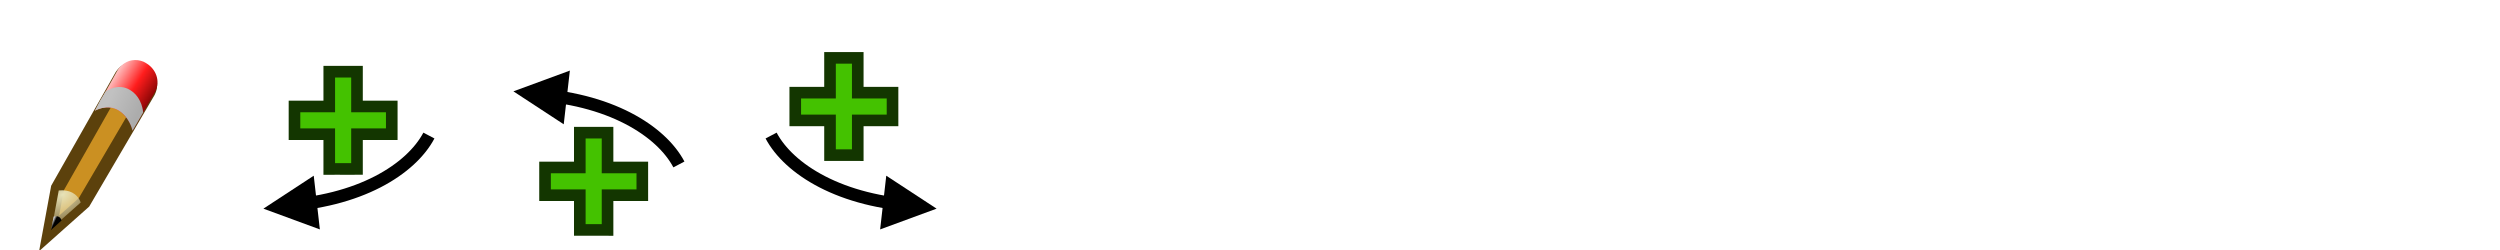
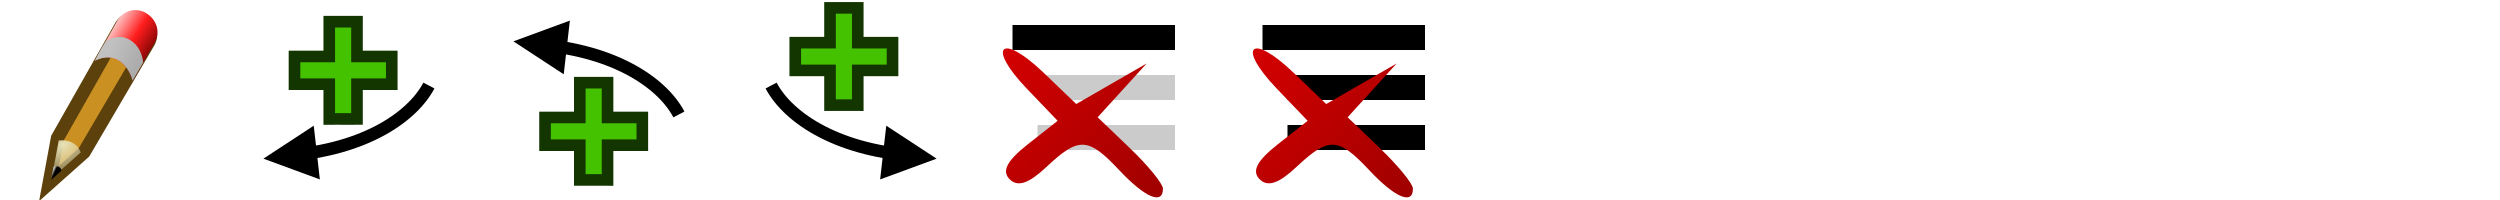
- <svg xmlns="http://www.w3.org/2000/svg" xmlns:xlink="http://www.w3.org/1999/xlink" width="200" height="20" id="svg2486" version="1.0">
+ <svg xmlns="http://www.w3.org/2000/svg" xmlns:xlink="http://www.w3.org/1999/xlink" width="200" height="16" id="svg2486" version="1.0">
  <defs id="defs2488">
    <linearGradient id="linearGradient2966-8">
      <stop style="stop-color:#ffd1d1;stop-opacity:1;" offset="0" id="stop2968-8" />
      <stop id="stop3006-5" offset="0.5" style="stop-color:#ff1d1d;stop-opacity:1;" />
      <stop style="stop-color:#6f0000;stop-opacity:1;" offset="1" id="stop2970-0" />
    </linearGradient>
    <linearGradient id="linearGradient2974-6">
      <stop style="stop-color:#c1c1c1;stop-opacity:1;" offset="0" id="stop2976-3" />
      <stop style="stop-color:#acacac;stop-opacity:1;" offset="1" id="stop2978-8" />
    </linearGradient>
    <linearGradient id="linearGradient2984-6">
      <stop style="stop-color:#e7e2b8;stop-opacity:1;" offset="0" id="stop2986-1" />
      <stop style="stop-color:#e7e2b8;stop-opacity:0;" offset="1" id="stop2988-1" />
    </linearGradient>
    <linearGradient id="linearGradient2994-9">
      <stop style="stop-color:#000000;stop-opacity:1;" offset="0" id="stop2996-8" />
      <stop style="stop-color:#c9c9c9;stop-opacity:1;" offset="1" id="stop2998-4" />
    </linearGradient>
    <linearGradient xlink:href="#linearGradient2966-8" id="linearGradient8215" gradientUnits="userSpaceOnUse" gradientTransform="matrix(0.3438507,-0.696465,0.6963698,0.3437081,-45.84961,83.83723)" x1="48.906" y1="17.376" x2="50.988" y2="22.251" />
    <linearGradient xlink:href="#linearGradient2974-6" id="linearGradient8217" gradientUnits="userSpaceOnUse" gradientTransform="matrix(1.299127,-0.9572274,0.9568614,1.298916,-74.34709,54.1353)" x1="46" y1="19.812" x2="47.688" y2="22.625" />
    <radialGradient xlink:href="#linearGradient2984-6" id="radialGradient8219" gradientUnits="userSpaceOnUse" gradientTransform="matrix(2.353936,-1.734436,1.203691,1.63398,-104.6275,57.35855)" cx="29.053" cy="27.641" fx="29.053" fy="27.641" r="3.241" />
    <linearGradient xlink:href="#linearGradient2994-9" id="linearGradient8221" gradientUnits="userSpaceOnUse" gradientTransform="matrix(0.8051596,-0.5932605,0.5930337,0.8050286,-43.14574,46.84446)" x1="25.719" y1="31.047" x2="25.515" y2="30.703" />
+     <linearGradient id="linearGradient18532-77">
+       <stop id="stop18534-3" offset="0" style="stop-color:#999999;stop-opacity:1;" />
+       <stop id="stop18536-3" offset="1" style="stop-color:#ffffff;stop-opacity:1;" />
+     </linearGradient>
+     <linearGradient id="linearGradient7192">
+       <stop id="stop7194" offset="0" style="stop-color:#999999;stop-opacity:1;" />
+       <stop id="stop7196" offset="1" style="stop-color:#ffffff;stop-opacity:1;" />
+     </linearGradient>
+     <linearGradient id="linearGradient7199">
+       <stop id="stop7201" offset="0" style="stop-color:#999999;stop-opacity:1;" />
+       <stop id="stop7203" offset="1" style="stop-color:#ffffff;stop-opacity:1;" />
+     </linearGradient>
+     <linearGradient id="linearGradient2145-1">
+       <stop id="stop2147-3" offset="0" style="stop-color:#fffffd;stop-opacity:1;" />
+       <stop id="stop2149-8" offset="1" style="stop-color:#cbcbc9;stop-opacity:1;" />
+     </linearGradient>
+     <linearGradient id="linearGradient5065">
+       <stop style="stop-color:#d40000;stop-opacity:1;" offset="0" id="stop5067" />
+       <stop style="stop-color:#9f0000;stop-opacity:1;" offset="1" id="stop5069" />
+     </linearGradient>
+     <linearGradient id="linearGradient5065-4">
+       <stop style="stop-color:#d40000;stop-opacity:1;" offset="0" id="stop5067-2" />
+       <stop style="stop-color:#9f0000;stop-opacity:1;" offset="1" id="stop5069-2" />
+     </linearGradient>
+     <linearGradient xlink:href="#linearGradient5065-4" id="linearGradient4006" gradientUnits="userSpaceOnUse" gradientTransform="matrix(0.6801196,0,0,0.6801196,618.09,152.073)" x1="340.984" y1="-208.381" x2="355.688" y2="-194.704" />
+     <linearGradient xlink:href="#linearGradient5065-4" id="linearGradient4036" gradientUnits="userSpaceOnUse" gradientTransform="matrix(0.6801196,0,0,0.6801196,618.09,152.073)" x1="340.984" y1="-208.381" x2="355.688" y2="-194.704" />
+     <linearGradient xlink:href="#linearGradient5065-4" id="linearGradient4040" gradientUnits="userSpaceOnUse" gradientTransform="matrix(0.8709836,0,0,0.8709836,-216.7616,189.3728)" x1="340.984" y1="-208.381" x2="355.688" y2="-194.704" />
+     <linearGradient xlink:href="#linearGradient5065-4" id="linearGradient4044" gradientUnits="userSpaceOnUse" gradientTransform="matrix(0.8709836,0,0,0.8709836,-216.7619,189.3727)" x1="340.984" y1="-208.381" x2="355.688" y2="-194.704" />
  </defs>
-   <g id="layer1">
+   <g id="layer1" transform="translate(0,-4)">
    <g transform="matrix(0.4316768,0,0,-0.4316768,555.1118,-2.069402)" id="g3186" />
    <g transform="matrix(0.4316768,0,0,-0.4316768,535.9751,25.29717)" id="g11919" />
    <text xml:space="preserve" style="font-size:12px;font-style:normal;font-variant:normal;font-weight:normal;font-stretch:normal;text-align:start;line-height:100%;writing-mode:lr-tb;text-anchor:start;opacity:0.907;fill-opacity:1;fill-rule:nonzero;stroke:none;font-family:Tahoma;-inkscape-font-specification:Tahoma" x="333.047" y="-113.643" id="text4067">
      <tspan id="tspan4069" x="333.047" y="-113.643"></tspan>
    </text>
    <text xml:space="preserve" style="font-size:12px;font-style:normal;font-variant:normal;font-weight:normal;font-stretch:normal;text-align:start;line-height:100%;writing-mode:lr-tb;text-anchor:start;opacity:0.907;fill-opacity:1;fill-rule:nonzero;stroke:none;font-family:Tahoma;-inkscape-font-specification:Tahoma" x="83.439" y="-120.007" id="text4071">
      <tspan id="tspan4073" x="83.439" y="-120.007"></tspan>
    </text>
    <g id="g10763-8" transform="matrix(0.4811399,0.01547286,-0.0154168,0.4810497,46.16556,32.13312)">
      <g id="g8207" transform="translate(-83.60454,-83.76407)">
        <path style="fill:#cb9022;fill-opacity:1;fill-rule:evenodd;stroke:#5c410c;stroke-width:2.2;stroke-linecap:butt;stroke-linejoin:miter;stroke-miterlimit:4;stroke-opacity:1;stroke-dasharray:none;stroke-dashoffset:0;marker:none;visibility:visible;display:inline;overflow:visible" d="M -4.986,58.625 -3.837,51.051 6.174,32.015 C 7.98,29.19 12.123,31.668 10.822,34.57 L 0.646,53.28 -4.986,58.625 z" id="path10765-1" />
        <path transform="matrix(1.845118,0.9543438,-0.9543651,1.845576,90.26217,-56.8364)" id="path10767-0" d="m -15.312,54.75 c -0.302,0.037 -0.592,0.146 -0.844,0.344 -0.335,0.264 -0.578,0.704 -0.625,1.219 l 0,0.031 0,3.719 c 0,0 0.561,-0.975 1.625,-0.938 0.986,0.035 1.649,0.733 1.781,0.875 l 0.062,-3.594 0,-0.031 C -13.368,55.376 -14.192,54.784 -15,54.75 c -0.101,-0.004 -0.212,-0.012 -0.312,0 z" style="fill:url(#linearGradient8215);fill-opacity:1;fill-rule:evenodd;stroke:none;stroke-width:1;marker:none;visibility:visible;display:inline;overflow:visible" />
        <path id="path10769-3" d="M 7.717,34.388 C 5.668,33.221 3.831,34.623 3.647,34.769 l -0.863,1.527 -0.807,1.702 c 0,0 1.966,-1.265 3.893,-0.179 1.787,1.006 2.344,2.927 2.452,3.315 l 1.668,-3.085 c 0,0 -0.173,-2.465 -2.273,-3.661 z" style="fill:url(#linearGradient8217);fill-opacity:1;fill-rule:evenodd;stroke:none;stroke-width:1;marker:none;visibility:visible;display:inline;overflow:visible" />
        <path style="fill:url(#radialGradient8219);fill-opacity:1;fill-rule:evenodd;stroke:none;stroke-width:1;marker:none;visibility:visible;display:inline;overflow:visible" d="m -4.571,57.738 0.955,-6.292 c 1.69,-0.236 3.115,0.382 3.715,1.881 l -4.67,4.411 z" id="path10771-0" />
        <path style="fill:url(#linearGradient8221);fill-opacity:1;fill-rule:evenodd;stroke:none;stroke-width:1;marker:none;visibility:visible;display:inline;overflow:visible" d="m -4.323,55.809 -0.363,2.247 1.702,-1.642 c -0.25,-0.708 -0.781,-0.744 -1.339,-0.605 z" id="path10773-4" />
      </g>
      <rect style="opacity:0.388;color:#000000;fill:#000000;fill-opacity:0;fill-rule:evenodd;stroke:none;stroke-width:1.1;marker:none;visibility:visible;display:inline;overflow:visible;enable-background:accumulate" id="rect8205" width="33.237" height="33.243" x="-95.901" y="-58.453" transform="matrix(0.9994831,-0.03214815,0.0320258,0.999487,0,0)" />
    </g>
    <g transform="matrix(0.4811399,0.01547286,-0.0154168,0.4810497,66.16556,32.13312)" id="g8247">
      <rect transform="matrix(0.9994831,-0.03214815,0.0320258,0.999487,0,0)" y="-58.453" x="-95.901" height="33.243" width="33.237" id="rect8261" style="opacity:0.388;color:#000000;fill:#000000;fill-opacity:0;fill-rule:evenodd;stroke:none;stroke-width:1.1;marker:none;visibility:visible;display:inline;overflow:visible;enable-background:accumulate" />
      <path style="font-size:medium;font-style:normal;font-variant:normal;font-weight:normal;font-stretch:normal;text-indent:0;text-align:start;text-decoration:none;line-height:normal;letter-spacing:normal;word-spacing:normal;text-transform:none;direction:ltr;block-progression:tb;writing-mode:lr-tb;text-anchor:start;baseline-shift:baseline;color:#000000;fill:#44c200;fill-opacity:1;fill-rule:evenodd;stroke:#133600;stroke-width:1.93;stroke-miterlimit:4;stroke-opacity:1;stroke-dasharray:none;marker:none;visibility:visible;display:inline;overflow:visible;enable-background:accumulate;font-family:Sans;-inkscape-font-specification:Sans" d="m -84.443,-52.158 0.037,1.168 0.148,4.608 -4.607,0.148 -1.168,0.038 0.037,1.168 0.073,2.271 0.037,1.168 1.168,-0.038 4.607,-0.148 0.148,4.608 0.037,1.168 1.168,-0.038 2.271,-0.073 1.168,-0.038 -0.037,-1.168 -0.148,-4.608 4.607,-0.148 1.168,-0.038 -0.037,-1.168 -0.073,-2.271 -0.037,-1.168 -1.168,0.038 -4.607,0.148 -0.148,-4.608 -0.037,-1.168 -1.168,0.038 -2.271,0.073 -1.168,0.038 z" id="path8290" />
      <path style="fill:none;stroke:#000000;stroke-width:2.078px;stroke-linecap:butt;stroke-linejoin:miter;stroke-opacity:1" d="m -67.552,-42.083 c -2.757,5.648 -11.15,11.427 -24.411,12.478" id="path8271" />
      <path style="fill:#000000;fill-opacity:1;stroke:none" d="m -94.65,-29.054 9.486,3.148 -0.652,-4.445 -0.652,-4.445 -8.182,5.741 z" id="path8277" />
    </g>
    <g id="g8296" transform="matrix(0.4811399,-0.01547286,-0.0154168,-0.4810497,86.16556,-8.133123)">
      <rect style="opacity:0.388;color:#000000;fill:#000000;fill-opacity:0;fill-rule:evenodd;stroke:none;stroke-width:1.1;marker:none;visibility:visible;display:inline;overflow:visible;enable-background:accumulate" id="rect8298" width="33.237" height="33.243" x="-95.901" y="-58.453" transform="matrix(0.9994831,-0.03214815,0.0320258,0.999487,0,0)" />
      <path id="path8300" d="m -84.36,-52.436 0.037,1.168 0.148,4.608 -4.607,0.148 -1.168,0.038 0.037,1.168 0.073,2.271 0.037,1.168 1.168,-0.038 4.607,-0.148 0.148,4.608 0.037,1.168 1.168,-0.038 2.271,-0.073 1.168,-0.038 -0.037,-1.168 -0.148,-4.608 4.607,-0.148 1.168,-0.038 -0.037,-1.168 -0.073,-2.271 -0.037,-1.168 -1.168,0.038 -4.607,0.148 -0.148,-4.608 -0.037,-1.168 -1.168,0.038 -2.271,0.073 -1.168,0.038 z" style="font-size:medium;font-style:normal;font-variant:normal;font-weight:normal;font-stretch:normal;text-indent:0;text-align:start;text-decoration:none;line-height:normal;letter-spacing:normal;word-spacing:normal;text-transform:none;direction:ltr;block-progression:tb;writing-mode:lr-tb;text-anchor:start;baseline-shift:baseline;color:#000000;fill:#44c200;fill-opacity:1;fill-rule:evenodd;stroke:#133600;stroke-width:1.93;stroke-miterlimit:4;stroke-opacity:1;stroke-dasharray:none;marker:none;visibility:visible;display:inline;overflow:visible;enable-background:accumulate;font-family:Sans;-inkscape-font-specification:Sans" />
      <path id="path8302" d="m -67.552,-42.083 c -2.757,5.648 -11.15,11.427 -24.411,12.478" style="fill:none;stroke:#000000;stroke-width:2.078px;stroke-linecap:butt;stroke-linejoin:miter;stroke-opacity:1" />
      <path id="path8304" d="m -94.65,-29.054 9.486,3.148 -0.652,-4.445 -0.652,-4.445 -8.182,5.741 z" style="fill:#000000;fill-opacity:1;stroke:none" />
    </g>
    <g transform="matrix(-0.4811399,0.01547286,0.0154168,0.4810497,29.83444,32.13312)" id="g8306">
      <rect transform="matrix(0.9994831,-0.03214815,0.0320258,0.999487,0,0)" y="-58.453" x="-95.901" height="33.243" width="33.237" id="rect8308" style="opacity:0.388;color:#000000;fill:#000000;fill-opacity:0;fill-rule:evenodd;stroke:none;stroke-width:1.1;marker:none;visibility:visible;display:inline;overflow:visible;enable-background:accumulate" />
      <path style="font-size:medium;font-style:normal;font-variant:normal;font-weight:normal;font-stretch:normal;text-indent:0;text-align:start;text-decoration:none;line-height:normal;letter-spacing:normal;word-spacing:normal;text-transform:none;direction:ltr;block-progression:tb;writing-mode:lr-tb;text-anchor:start;baseline-shift:baseline;color:#000000;fill:#44c200;fill-opacity:1;fill-rule:evenodd;stroke:#133600;stroke-width:1.93;stroke-miterlimit:4;stroke-opacity:1;stroke-dasharray:none;marker:none;visibility:visible;display:inline;overflow:visible;enable-background:accumulate;font-family:Sans;-inkscape-font-specification:Sans" d="m -82.36,-54.521 0.037,1.168 0.148,4.608 -4.607,0.148 -1.168,0.038 0.037,1.168 0.073,2.271 0.037,1.168 1.168,-0.038 4.607,-0.148 0.148,4.608 0.037,1.168 1.168,-0.038 2.271,-0.073 1.168,-0.038 -0.037,-1.168 -0.148,-4.608 4.607,-0.148 1.168,-0.038 -0.037,-1.168 -0.073,-2.271 -0.037,-1.168 -1.168,0.038 -4.607,0.148 -0.148,-4.608 -0.037,-1.168 -1.168,0.038 -2.271,0.073 -1.168,0.038 z" id="path8310" />
      <path style="fill:none;stroke:#000000;stroke-width:2.078px;stroke-linecap:butt;stroke-linejoin:miter;stroke-opacity:1" d="m -67.552,-42.083 c -2.757,5.648 -11.15,11.427 -24.411,12.478" id="path8312" />
      <path style="fill:#000000;fill-opacity:1;stroke:none" d="m -94.65,-29.054 9.486,3.148 -0.652,-4.445 -0.652,-4.445 -8.182,5.741 z" id="path8314" />
    </g>
+     <g id="g4000">
+       <rect style="color:#000000;fill:#cbcbcb;fill-opacity:1;fill-rule:evenodd;stroke:none;stroke-width:1;marker:none;visibility:visible;display:inline;overflow:visible;enable-background:accumulate" id="rect4014" width="11" height="2" x="83" y="14" />
+       <rect style="fill:#000000;fill-opacity:0;stroke:none" id="rect19706" width="16" height="16" x="80" y="4" />
+       <rect style="color:#000000;fill:#000000;fill-opacity:1;fill-rule:evenodd;stroke:none;stroke-width:1;marker:none;visibility:visible;display:inline;overflow:visible;enable-background:accumulate" id="rect4008" width="13" height="2" x="81" y="6" />
+       <rect y="10" x="83" height="2" width="11" id="rect4012" style="color:#000000;fill:#cbcbcb;fill-opacity:1;fill-rule:evenodd;stroke:none;stroke-width:1;marker:none;visibility:visible;display:inline;overflow:visible;enable-background:accumulate" />
+       <path id="path4293" d="m 89.552,17.626 c -2.504,-2.666 -3.25,-2.7 -5.835,-0.273 -1.426,1.339 -2.301,1.631 -2.949,0.983 -0.648,-0.648 -0.214,-1.478 1.461,-2.796 l 2.383,-1.874 -2.475,-2.583 C 78.891,7.692 80.087,6.56 83.48,9.811 l 2.62,2.51 2.815,-1.621 2.815,-1.621 -1.959,2.151 -1.959,2.151 2.612,2.503 c 1.437,1.377 2.612,2.821 2.612,3.211 0,1.32 -1.43,0.717 -3.484,-1.469 z" style="fill:url(#linearGradient4044);fill-opacity:1" />
+     </g>
+     <g id="g4018" transform="translate(20,0)">
+       <rect style="color:#000000;fill:#000000;fill-opacity:1;fill-rule:evenodd;stroke:none;stroke-width:1;marker:none;visibility:visible;display:inline;overflow:visible;enable-background:accumulate" id="rect4022" width="11" height="2" x="83" y="14" />
+       <rect y="4" x="80" height="16" width="16" id="rect4024" style="fill:#000000;fill-opacity:0;stroke:none" />
+       <rect y="6" x="81" height="2" width="13" id="rect4026" style="color:#000000;fill:#000000;fill-opacity:1;fill-rule:evenodd;stroke:none;stroke-width:1;marker:none;visibility:visible;display:inline;overflow:visible;enable-background:accumulate" />
+       <rect style="color:#000000;fill:#000000;fill-opacity:1;fill-rule:evenodd;stroke:none;stroke-width:1;marker:none;visibility:visible;display:inline;overflow:visible;enable-background:accumulate" id="rect4028" width="11" height="2" x="83" y="10" />
+       <path style="fill:url(#linearGradient4040);fill-opacity:1" d="m 89.552,17.626 c -2.504,-2.666 -3.25,-2.7 -5.835,-0.273 -1.426,1.339 -2.301,1.631 -2.949,0.983 -0.648,-0.648 -0.214,-1.478 1.461,-2.796 l 2.383,-1.874 -2.475,-2.583 c -3.247,-3.389 -2.051,-4.522 1.342,-1.271 l 2.62,2.51 2.815,-1.621 2.815,-1.621 -1.959,2.151 -1.959,2.151 2.612,2.503 c 1.437,1.377 2.612,2.821 2.612,3.211 0,1.32 -1.43,0.717 -3.484,-1.469 z" id="path4032" />
+     </g>
  </g>
</svg>
